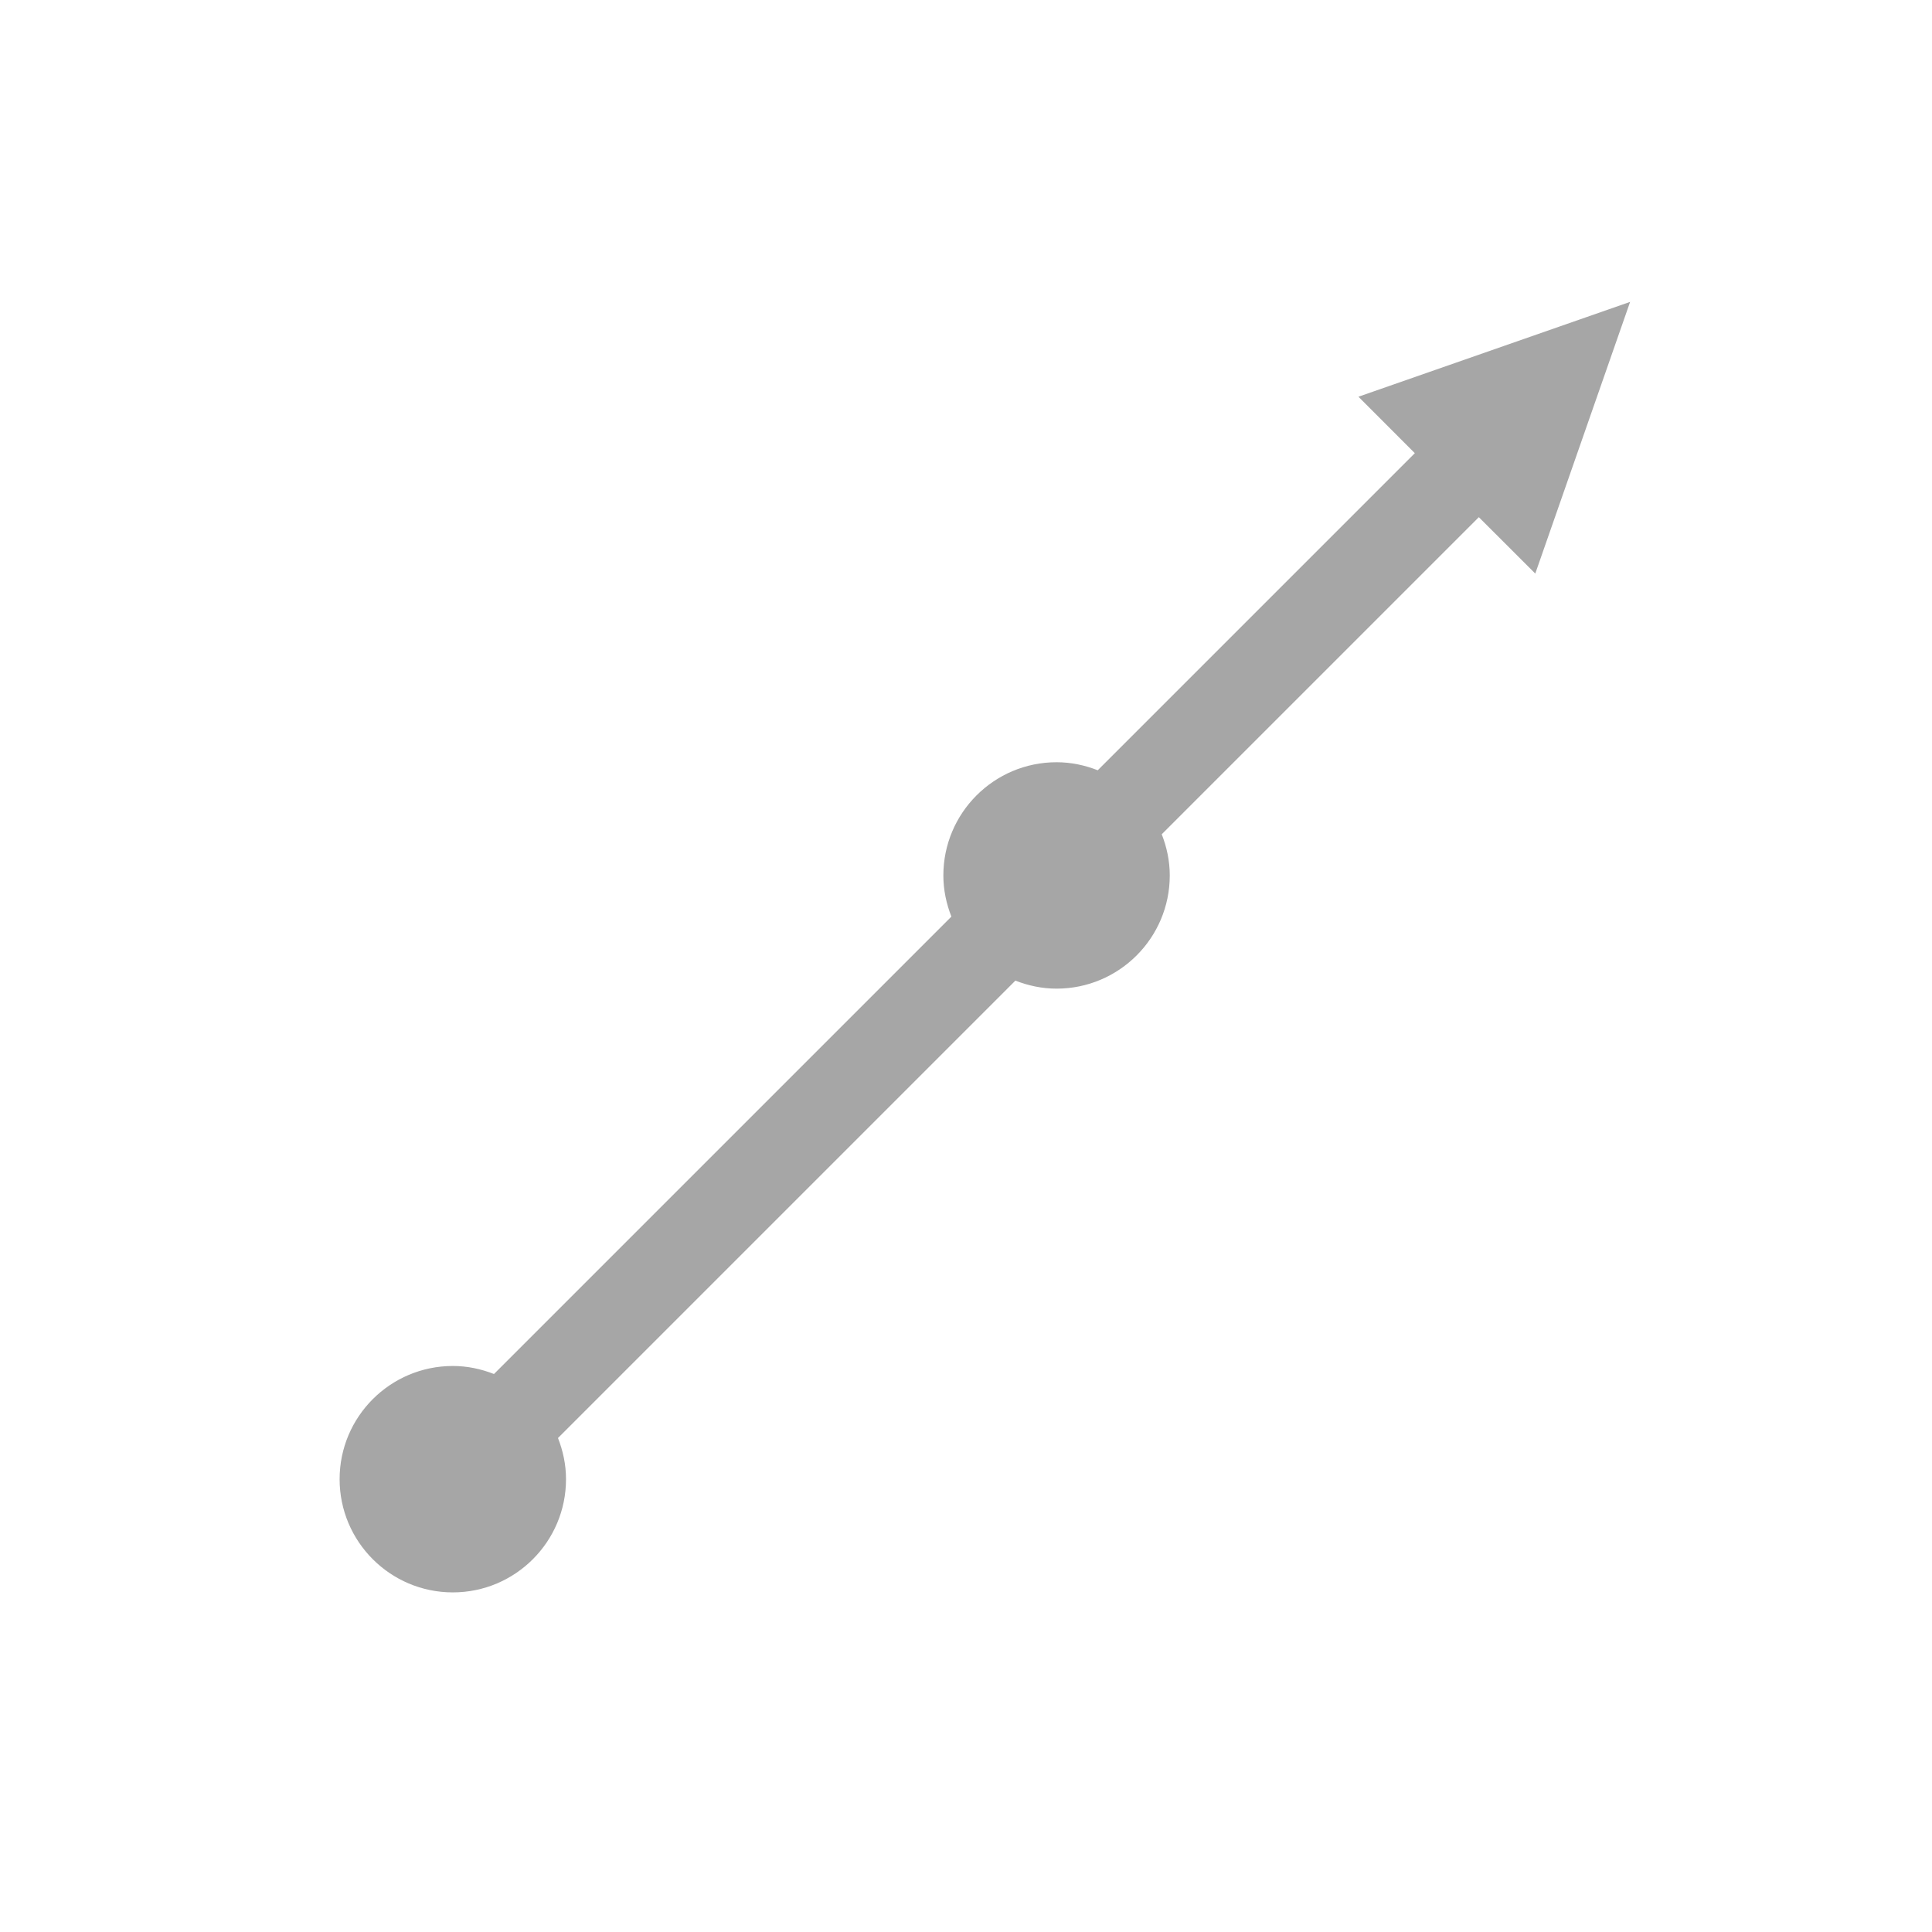
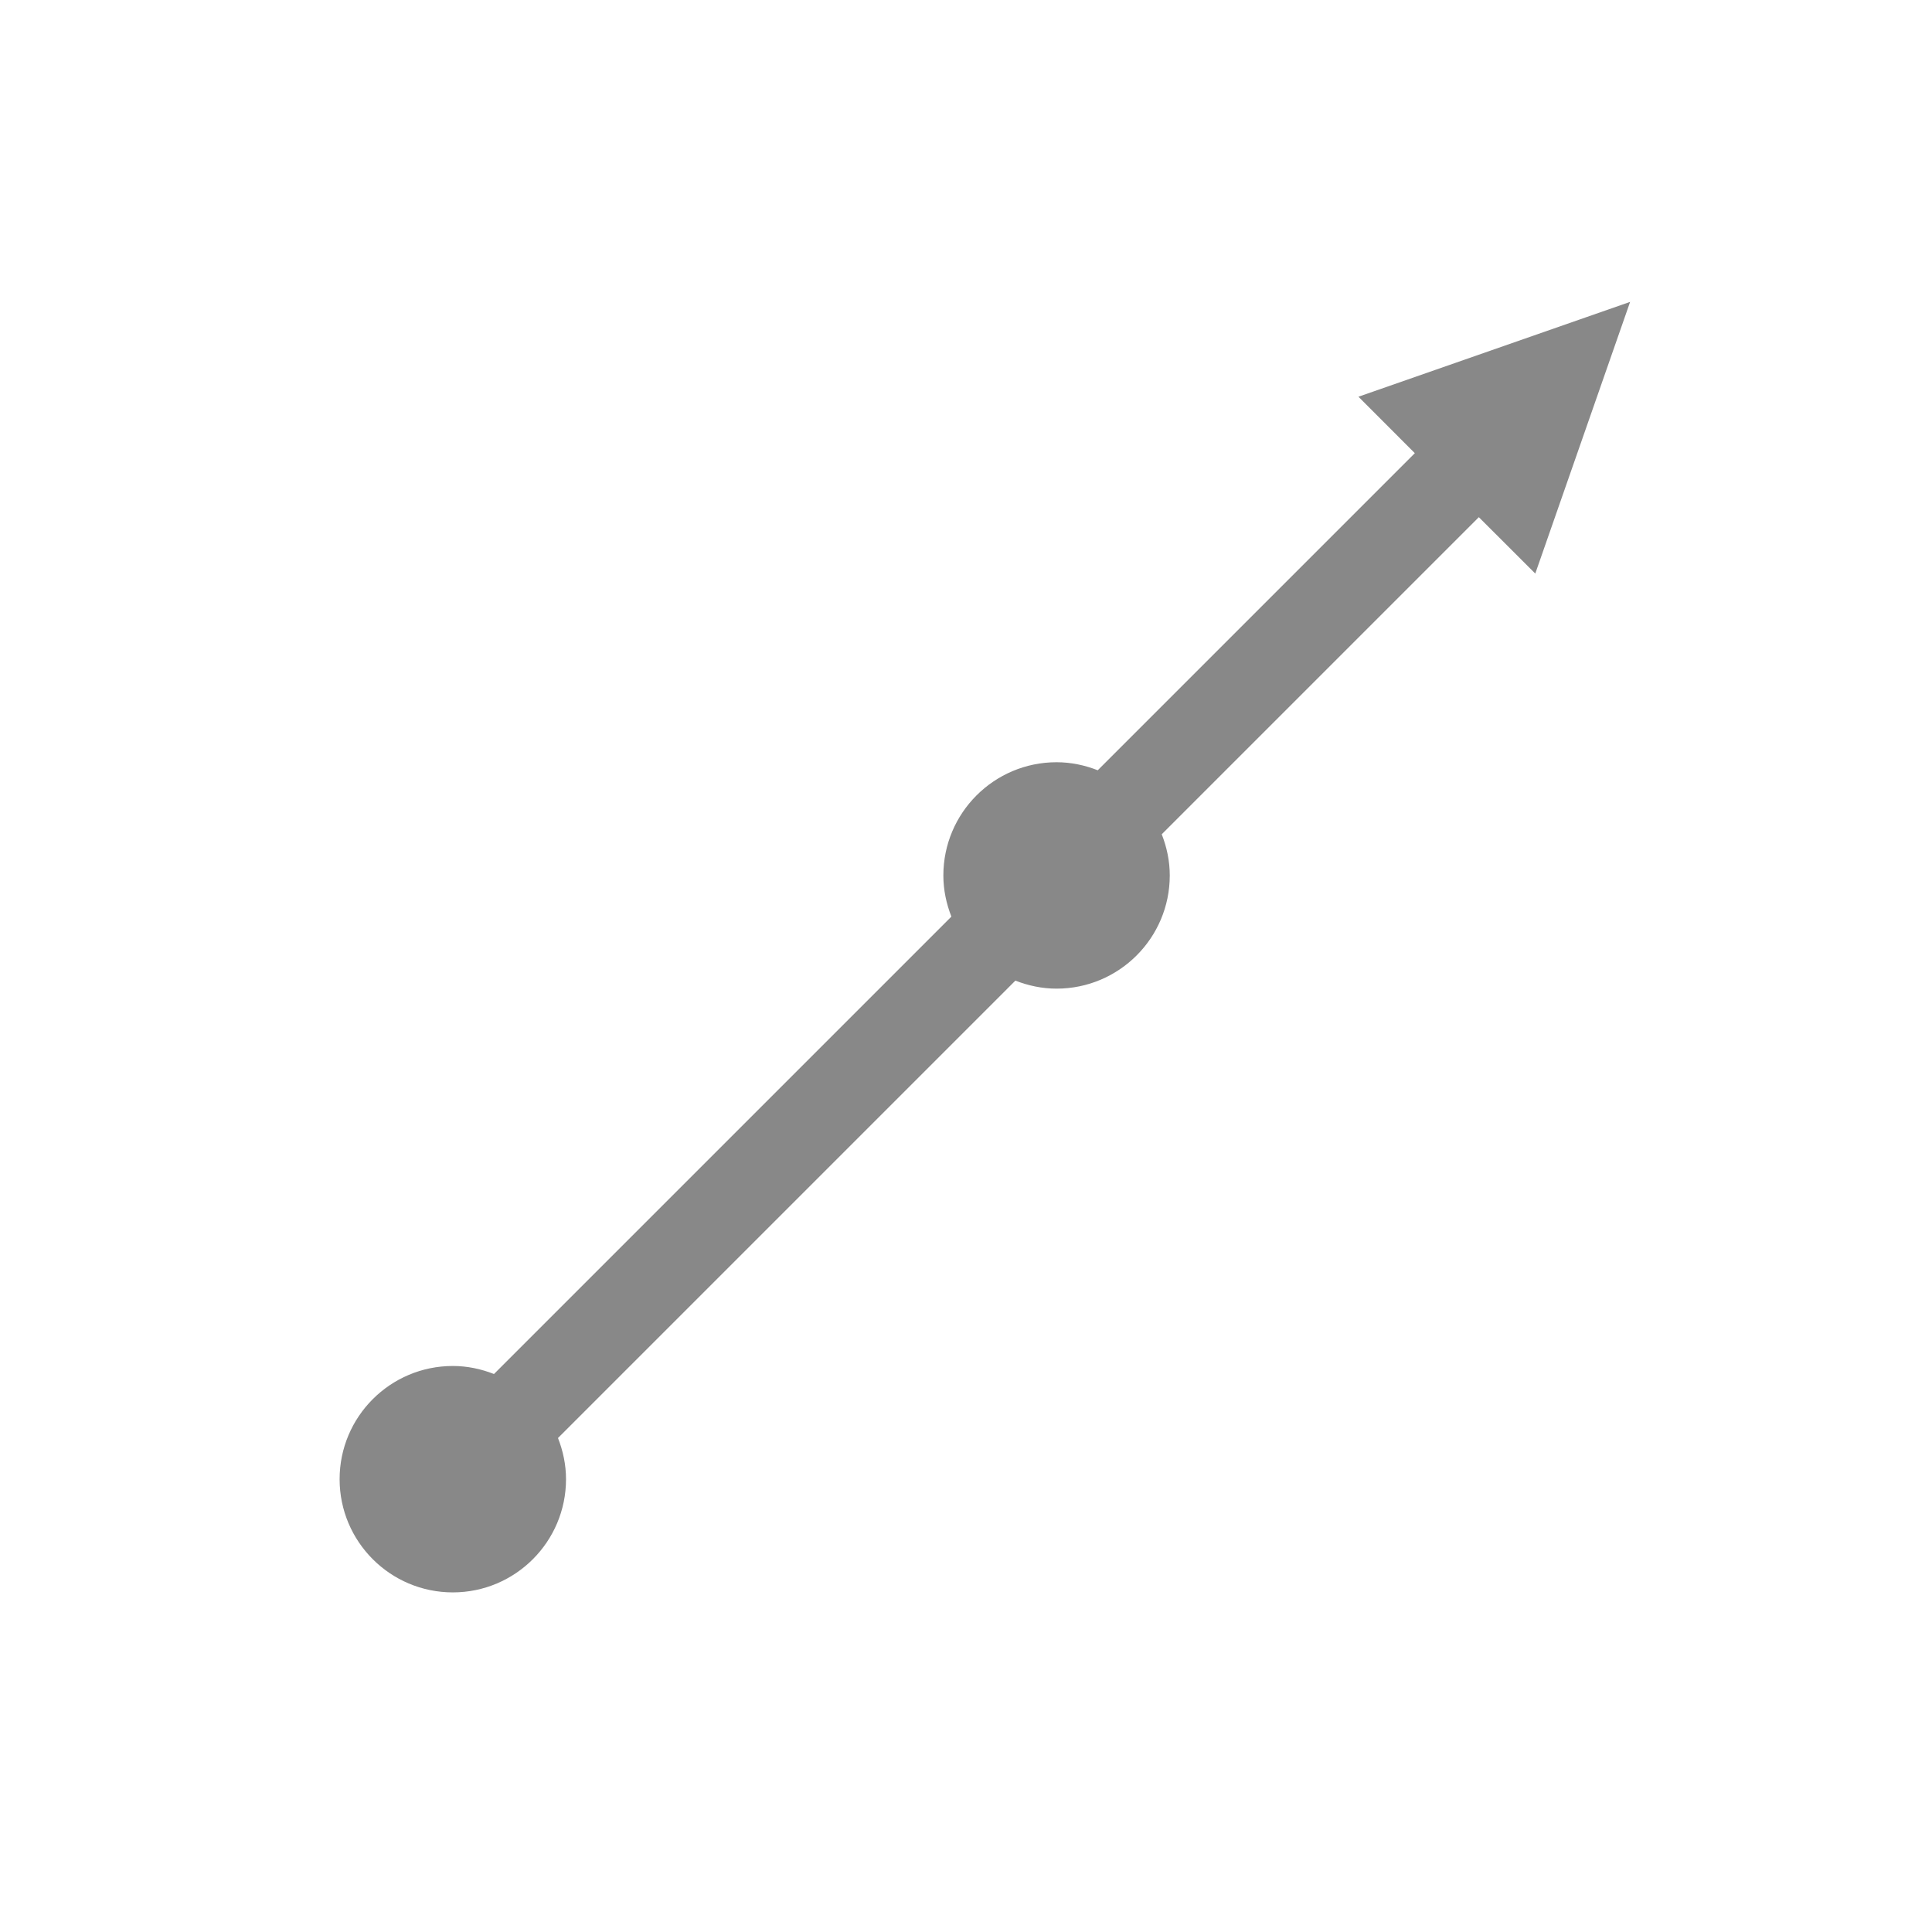
<svg xmlns="http://www.w3.org/2000/svg" version="1.1" id="Layer_1" x="0px" y="0px" width="32px" height="32px" viewBox="0 0 32 32" enable-background="new 0 0 32 32" xml:space="preserve">
-   <path fill="#a6a6a6" d="M25.429,9.5L27,5l-4.5,1.571l0.934,0.935l-5.252,5.252c-0.212-0.083-0.44-0.133-0.682-0.133  c-1.035,0-1.875,0.84-1.875,1.875c0,0.241,0.05,0.47,0.133,0.682l-7.576,7.576c-0.212-0.083-0.44-0.133-0.682-0.133  c-1.035,0-1.875,0.84-1.875,1.875s0.84,1.875,1.875,1.875s1.875-0.84,1.875-1.875c0-0.241-0.05-0.47-0.133-0.682l7.576-7.576  c0.212,0.083,0.44,0.133,0.682,0.133c1.035,0,1.875-0.84,1.875-1.875c0-0.241-0.05-0.47-0.133-0.682l5.252-5.252L25.429,9.5z" />
+   <path fill="#888888" d="M25.429,9.5L27,5l-4.5,1.571l0.934,0.935l-5.252,5.252c-0.212-0.083-0.44-0.133-0.682-0.133  c-1.035,0-1.875,0.84-1.875,1.875c0,0.241,0.05,0.47,0.133,0.682l-7.576,7.576c-0.212-0.083-0.44-0.133-0.682-0.133  c-1.035,0-1.875,0.84-1.875,1.875s0.84,1.875,1.875,1.875s1.875-0.84,1.875-1.875c0-0.241-0.05-0.47-0.133-0.682l7.576-7.576  c0.212,0.083,0.44,0.133,0.682,0.133c1.035,0,1.875-0.84,1.875-1.875c0-0.241-0.05-0.47-0.133-0.682l5.252-5.252L25.429,9.5z" />
</svg>
